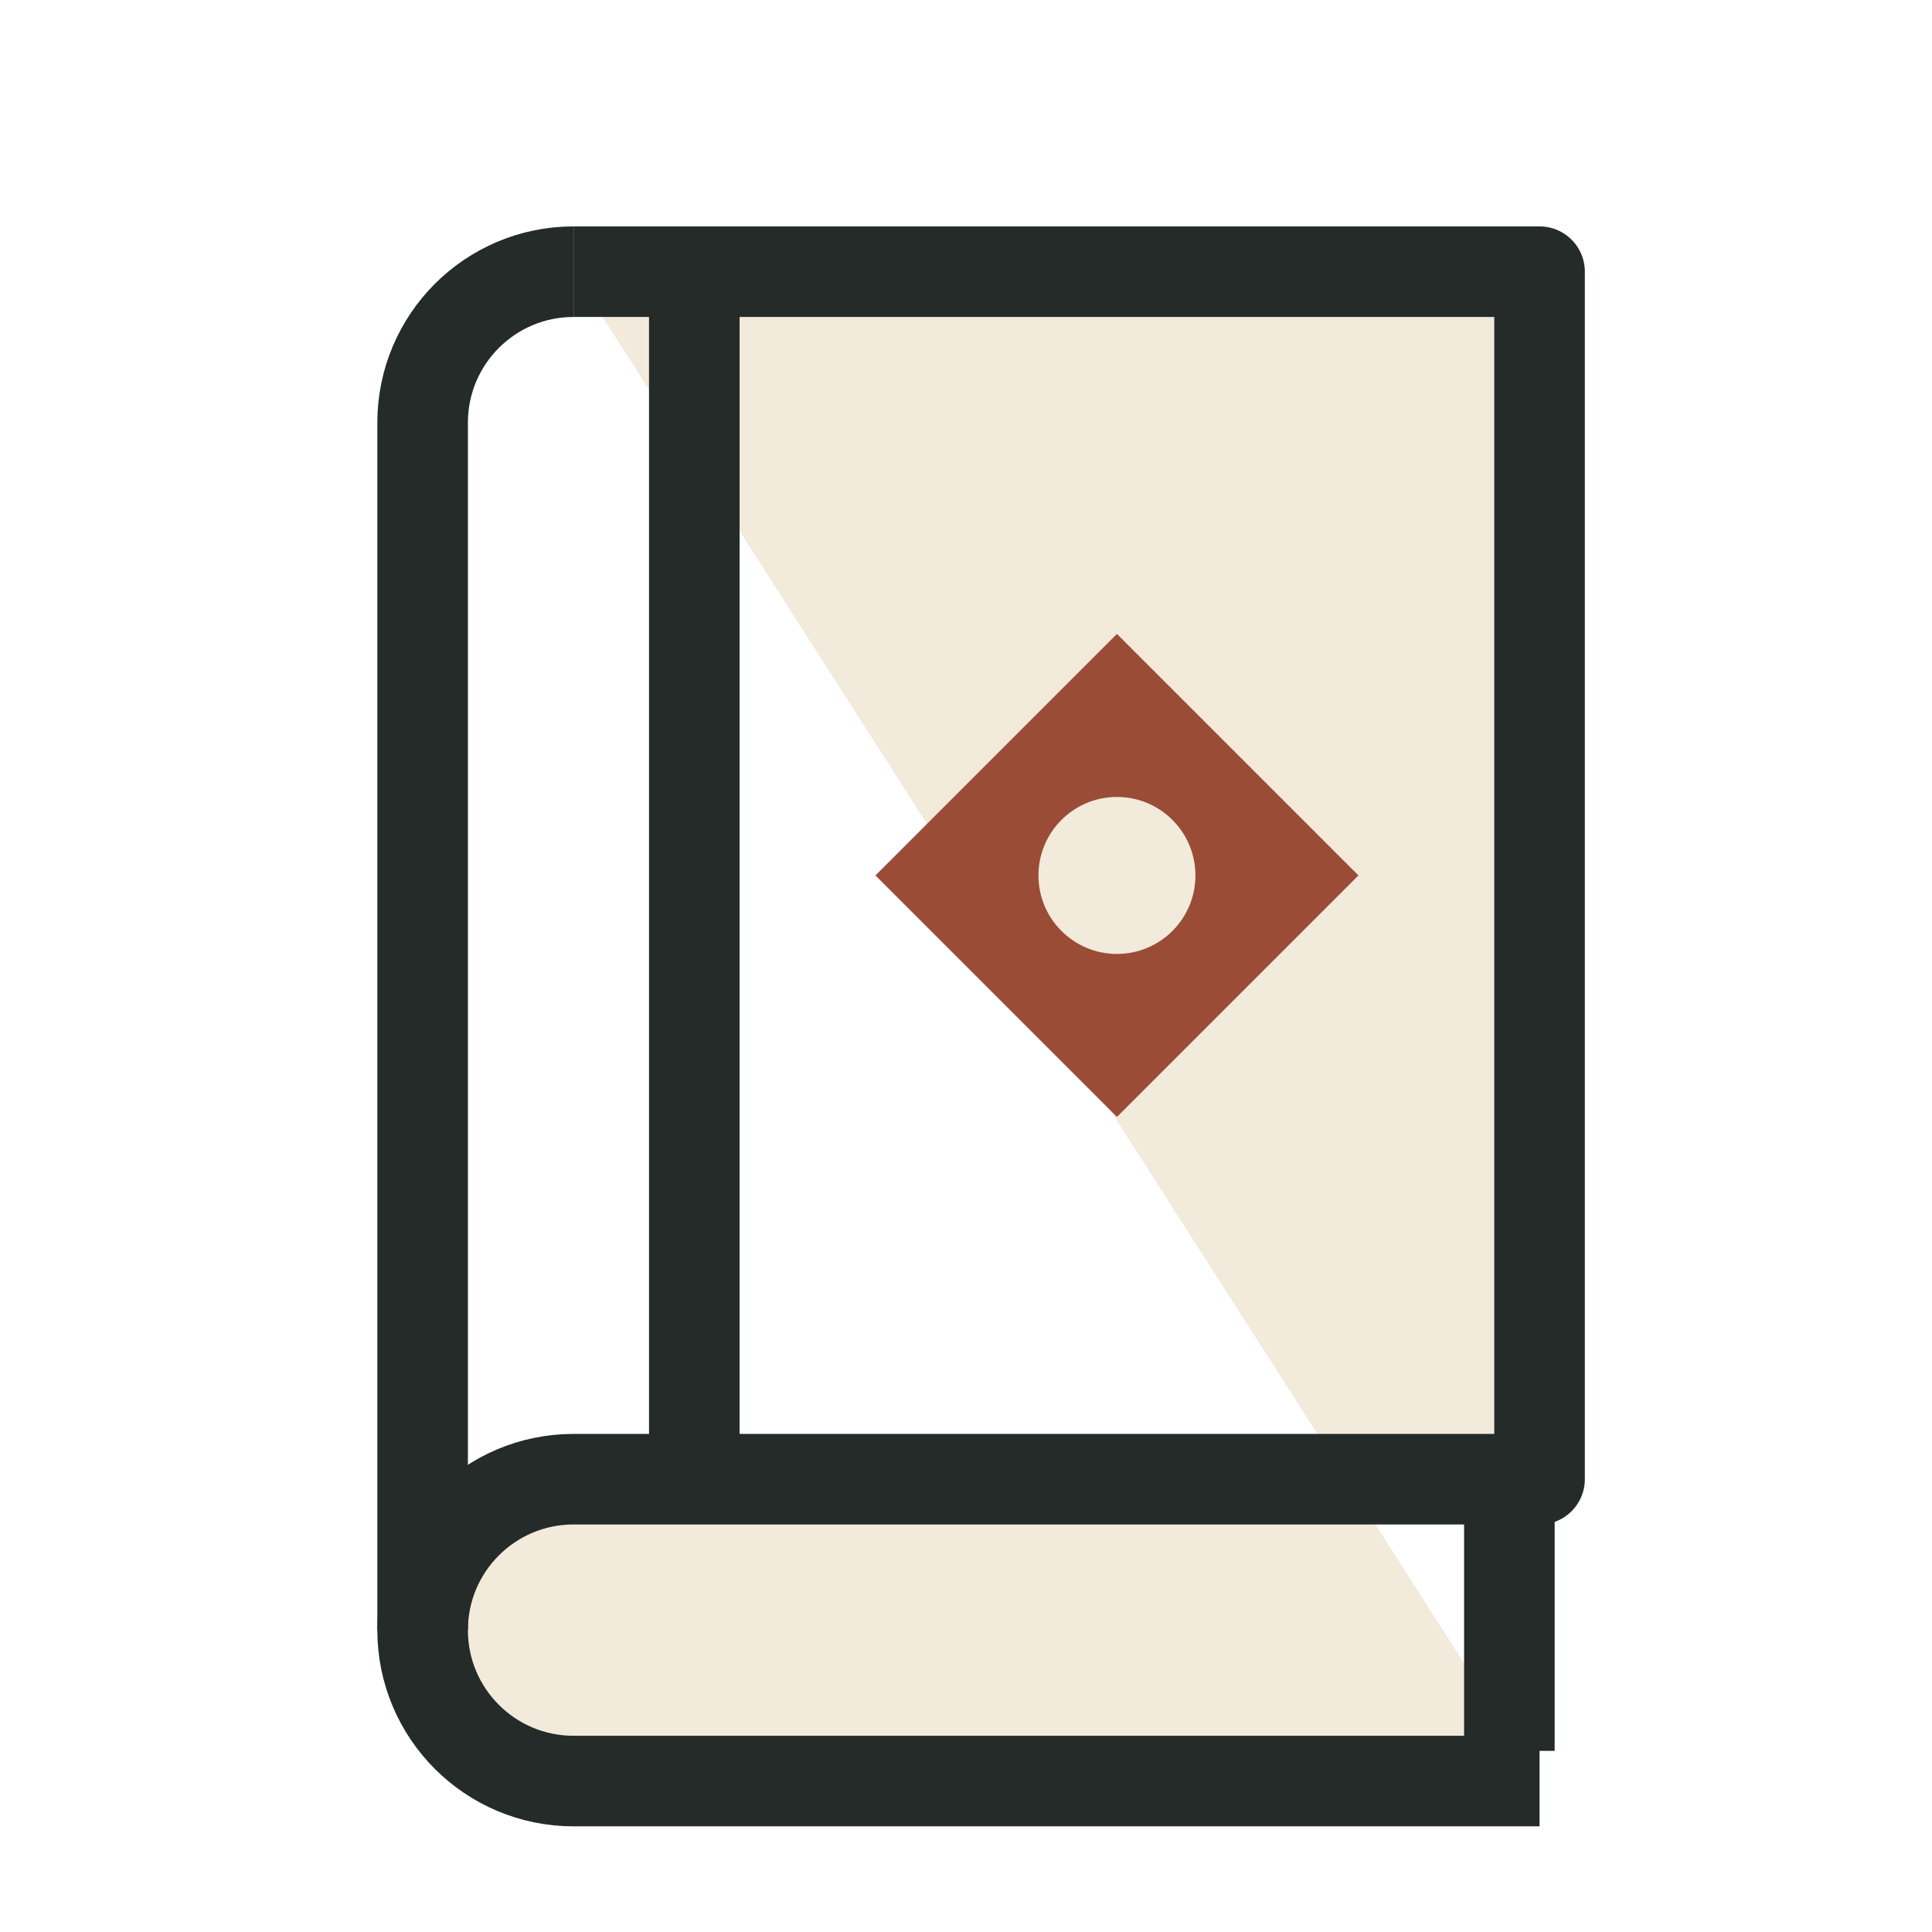
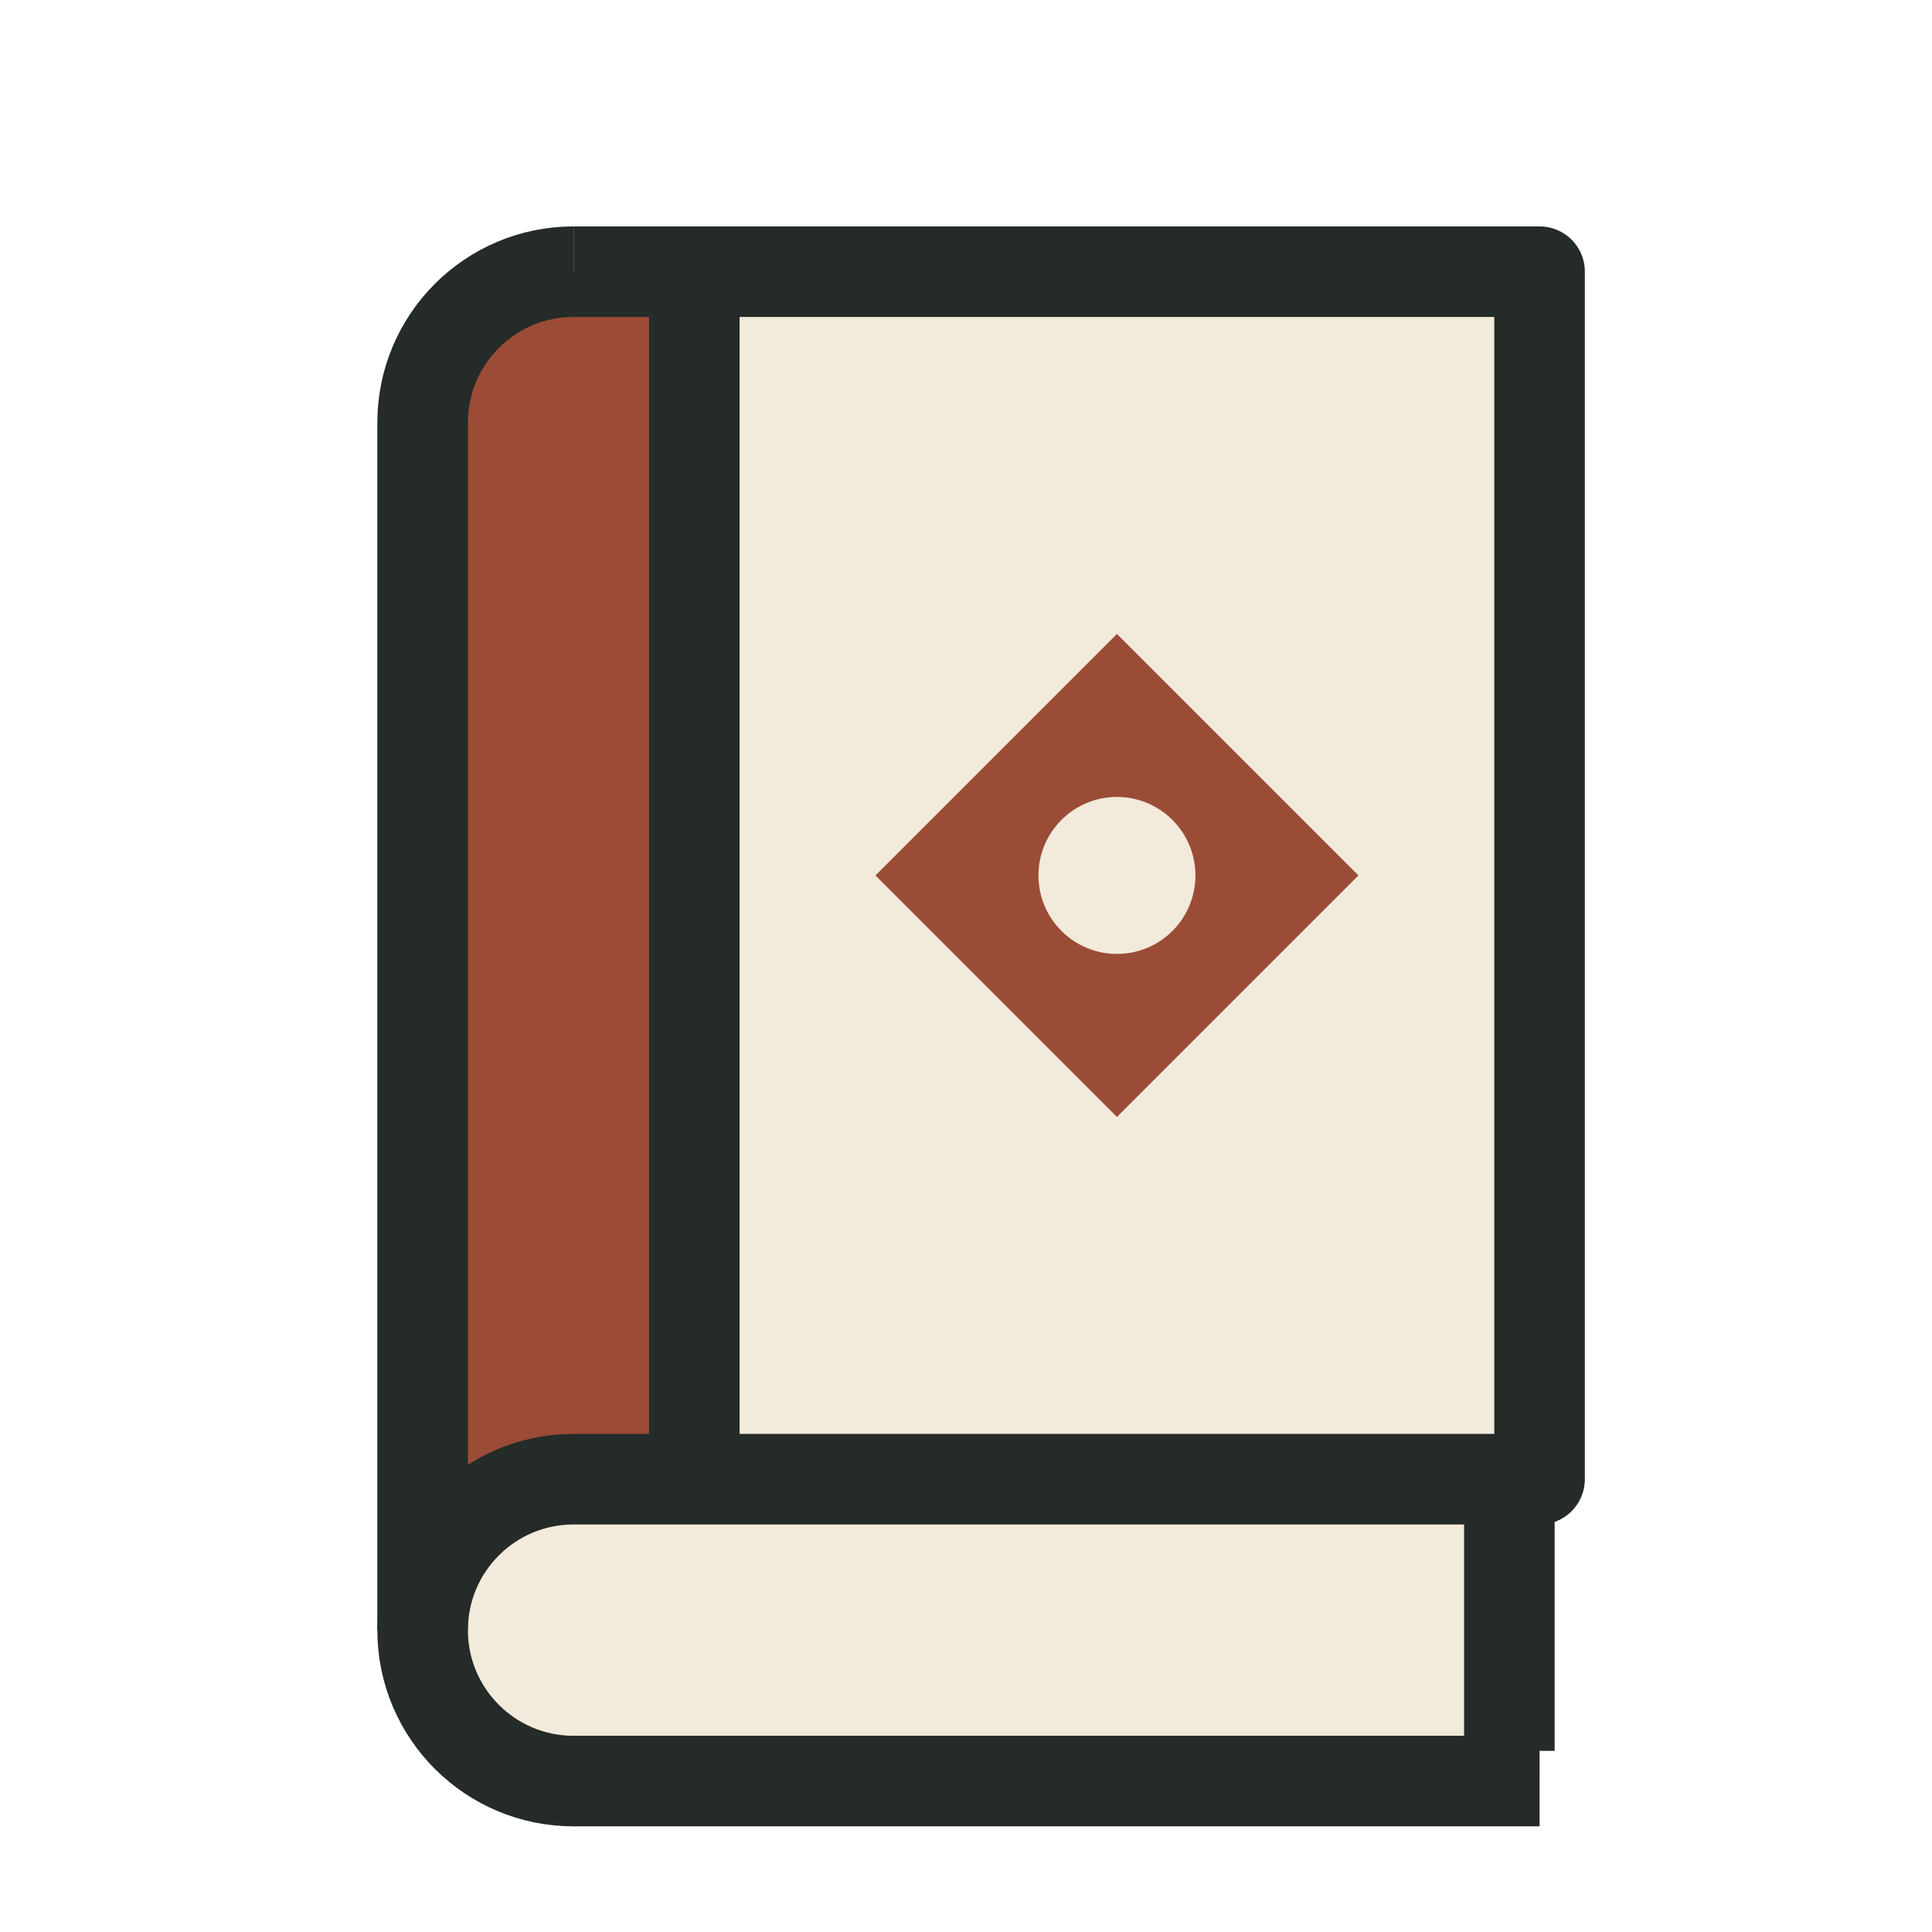
<svg xmlns="http://www.w3.org/2000/svg" viewBox="0 0 64 64" role="img" aria-labelledby="title desc">
-   <path d="M19 9h32v40H19a5 5 0 0 0 0 10h32" fill="#f2eadb" stroke="#242b28" stroke-width="3" stroke-linejoin="round" />
+   <path d="M19 9h32v50H19a5 5 0 0 1-5-5V14a5 5 0 0 1 5-5Z" fill="#F2EADB" />
+   <path d="M19 9h4v40h-4a5 5 0 0 0-5 5V14a5 5 0 0 1 5-5Z" fill="#9B4B36" />
+   <path d="M19 9h32v40H19a5 5 0 0 0 0 10h32" fill="none" stroke="#242b28" stroke-width="3" stroke-linejoin="round" />
  <path d="M19 9a5 5 0 0 0-5 5v40M23 10v38M50 50v8" fill="none" stroke="#242b28" stroke-width="3" stroke-linejoin="round" />
  <path d="m37 21 8 8-8 8-8-8z" fill="#9b4c36" />
  <circle cx="37" cy="29" r="2.6" fill="#f2eadb" />
</svg>
